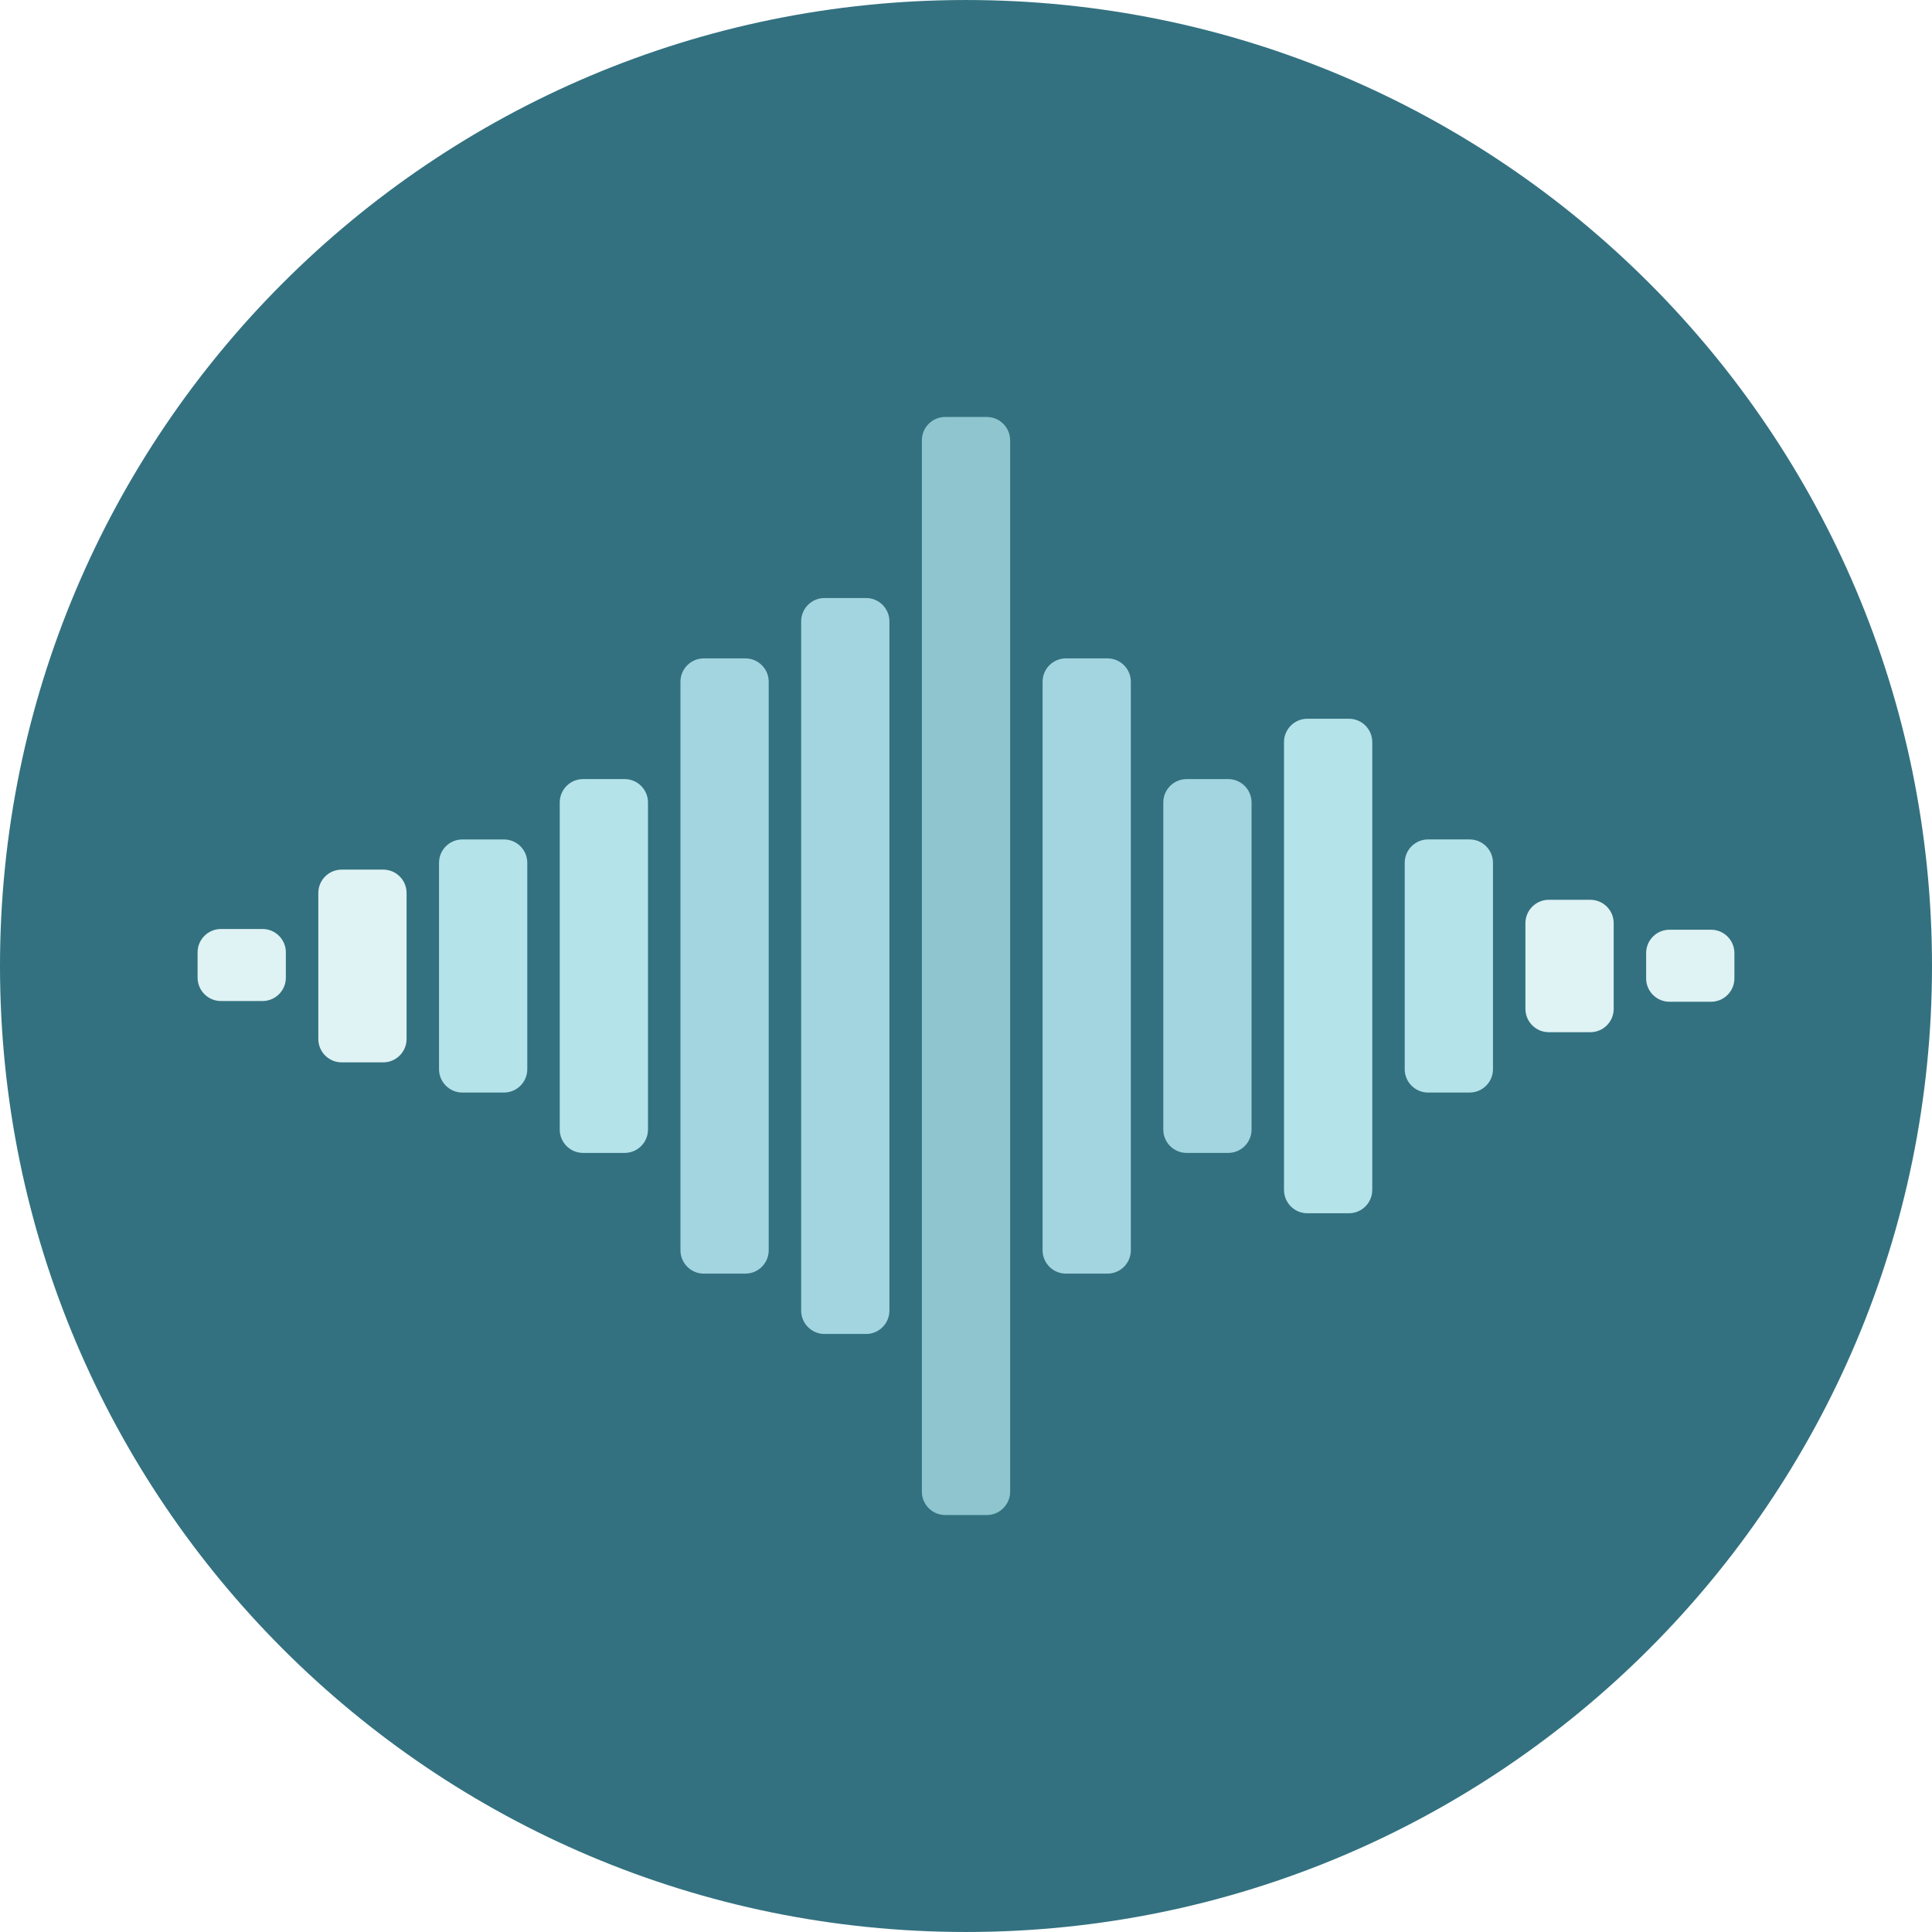
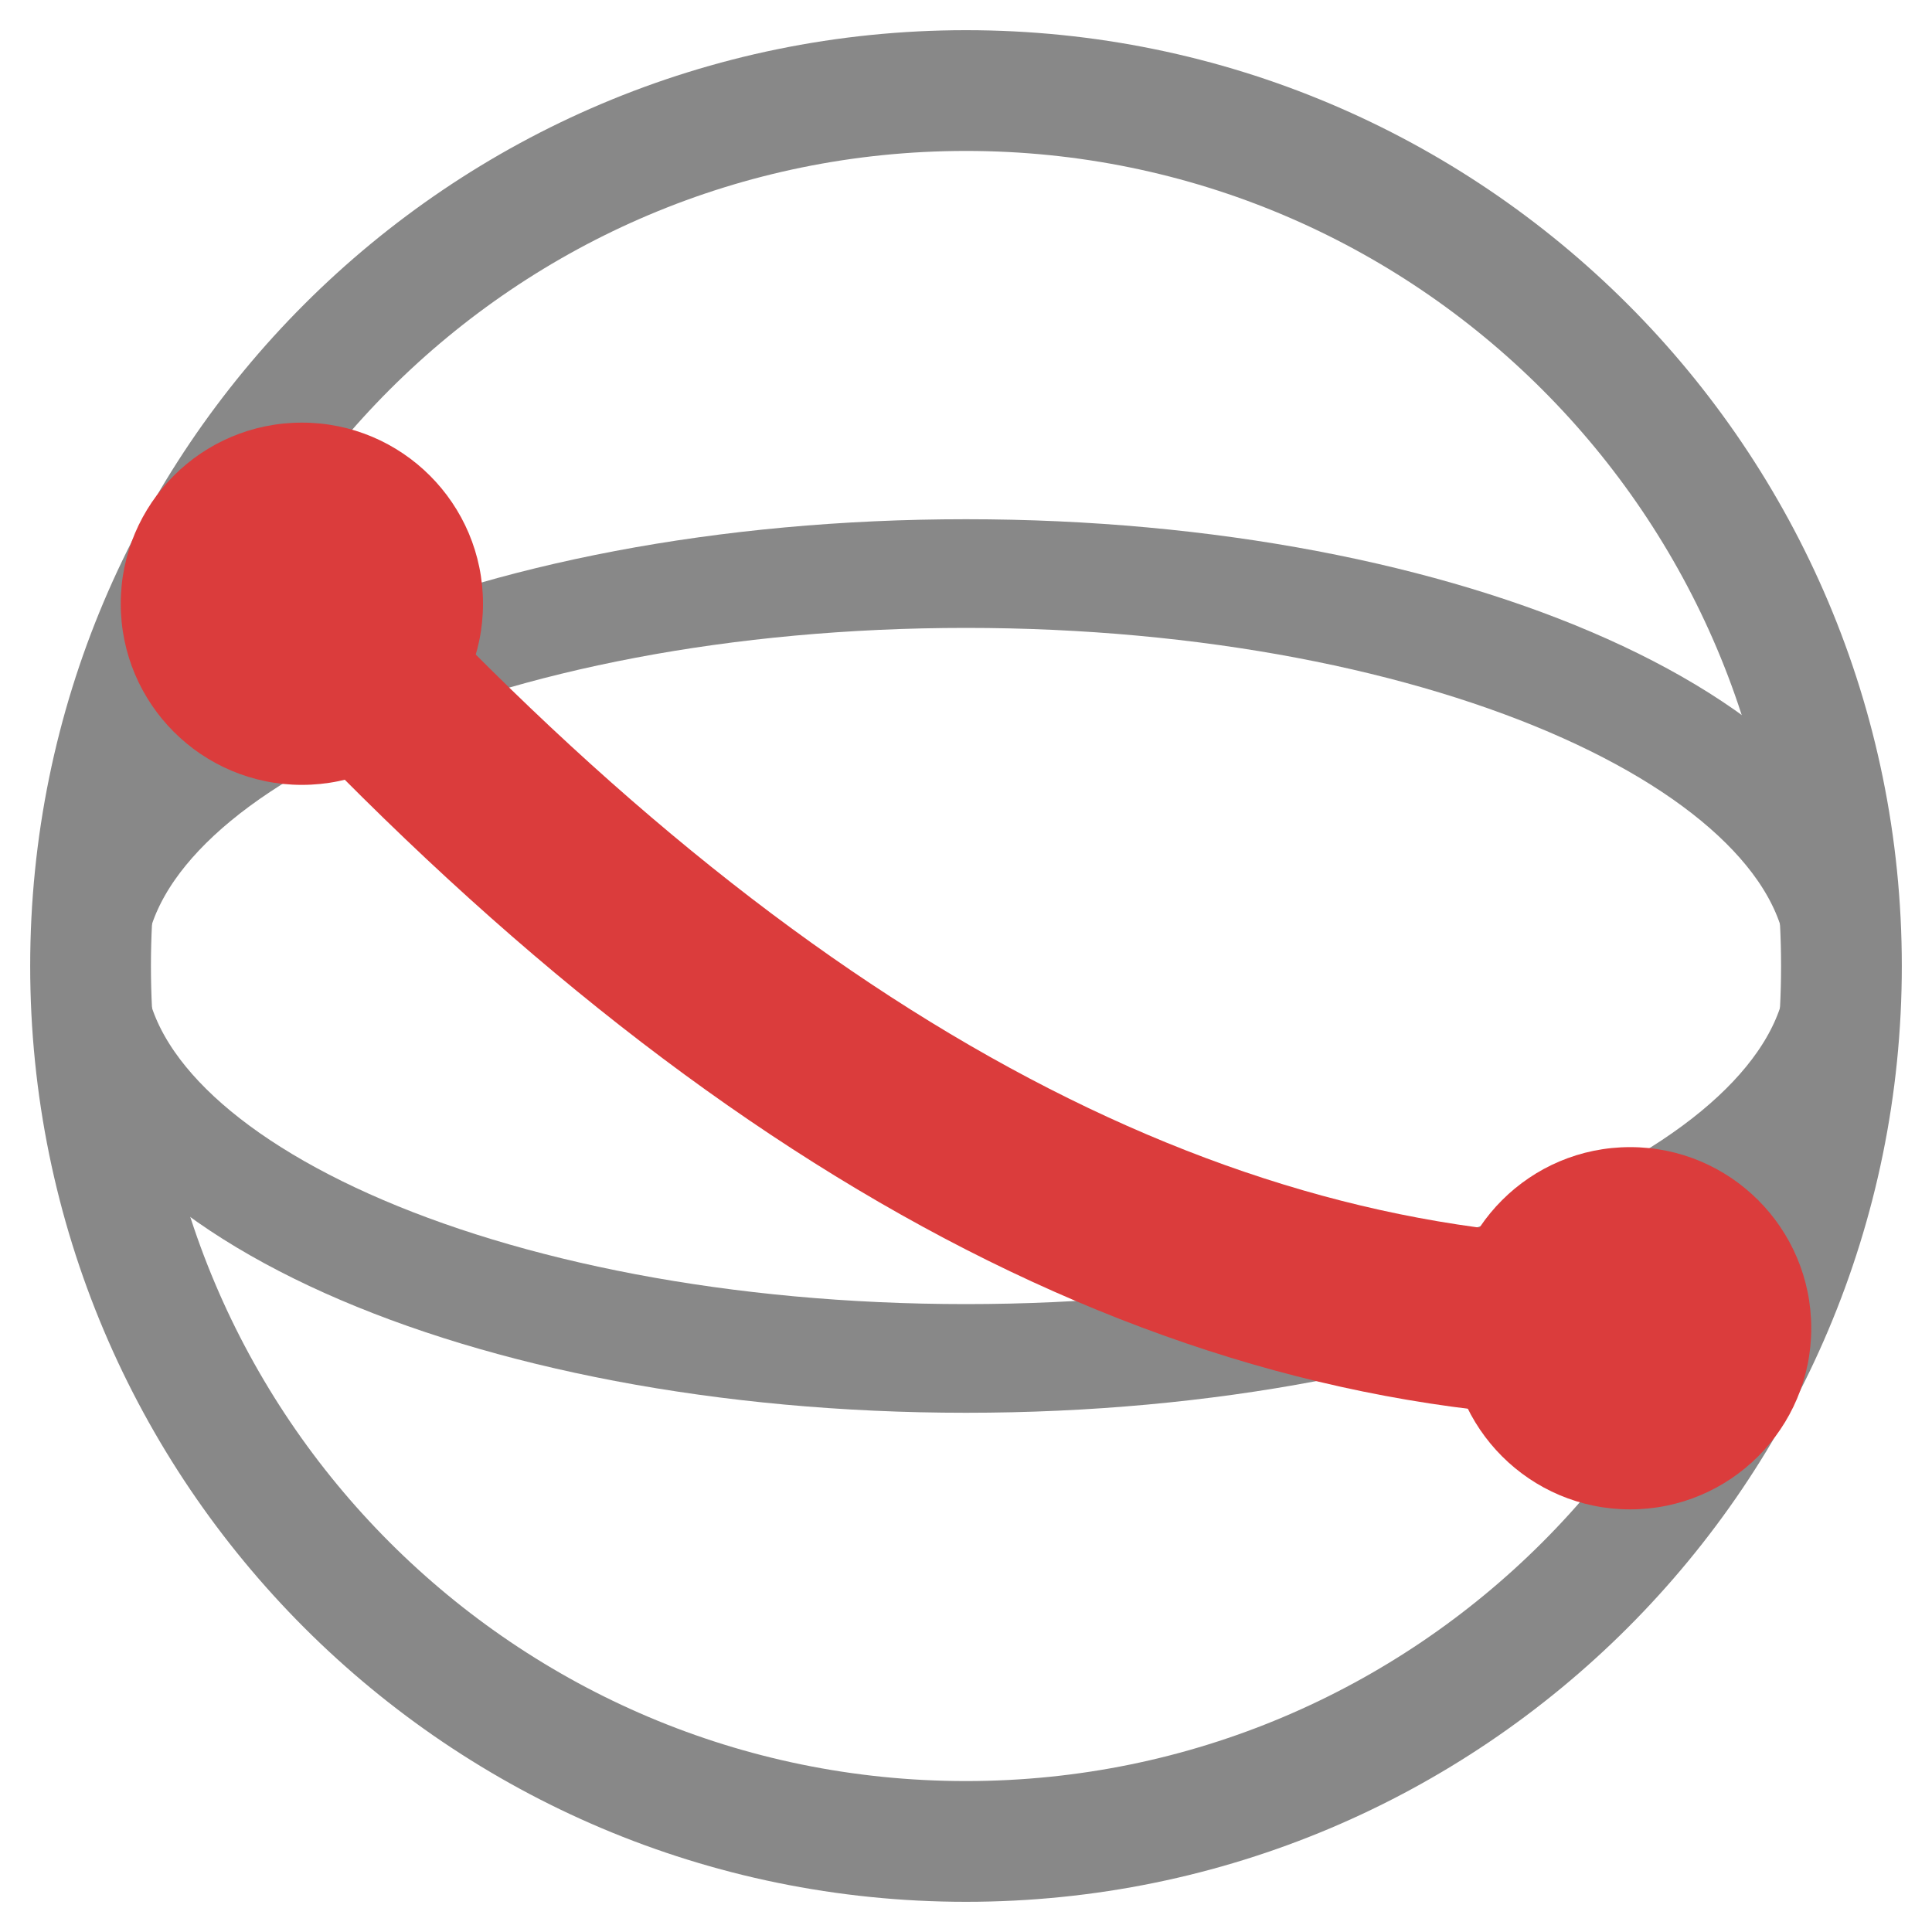
- <svg xmlns="http://www.w3.org/2000/svg" height="800px" width="800px" version="1.1" id="Layer_1" viewBox="0 0 496.158 496.158" xml:space="preserve">
-   <path style="fill:#337180;" d="M496.158,248.085c0-137.022-111.068-248.082-248.074-248.082C111.07,0.003,0,111.063,0,248.085  c0,137.001,111.07,248.07,248.084,248.07C385.09,496.155,496.158,385.086,496.158,248.085z" />
-   <g>
-     <path style="fill:#DFF2F4;" d="M73.412,251.075c0,3.313-2.686,6-6,6H56.746c-3.314,0-6-2.687-6-6v-6.5c0-3.313,2.686-6,6-6h10.666   c3.314,0,6,2.687,6,6V251.075z" />
-     <path style="fill:#DFF2F4;" d="M104.412,266.825c0,3.313-2.686,6-6,6H87.746c-3.314,0-6-2.687-6-6v-37.5c0-3.313,2.686-6,6-6   h10.666c3.314,0,6,2.687,6,6V266.825z" />
-   </g>
-   <g>
-     <path style="fill:#B5E3EA;" d="M135.412,274.579c0,3.313-2.686,6-6,6h-10.666c-3.314,0-6-2.687-6-6v-53c0-3.313,2.686-6,6-6h10.666   c3.314,0,6,2.687,6,6V274.579z" />
-     <path style="fill:#B5E3EA;" d="M166.412,290.079c0,3.313-2.686,6-6,6h-10.666c-3.314,0-6-2.687-6-6v-84c0-3.313,2.686-6,6-6h10.666   c3.314,0,6,2.687,6,6V290.079z" />
-   </g>
-   <g>
-     <path style="fill:#A3D5E0;" d="M197.412,321.079c0,3.313-2.686,6-6,6h-10.666c-3.314,0-6-2.687-6-6v-146c0-3.313,2.686-6,6-6   h10.666c3.314,0,6,2.687,6,6V321.079z" />
-     <path style="fill:#A3D5E0;" d="M228.412,336.579c0,3.313-2.686,6-6,6h-10.666c-3.314,0-6-2.687-6-6v-177c0-3.313,2.686-6,6-6   h10.666c3.314,0,6,2.687,6,6V336.579z" />
-   </g>
-   <path style="fill:#8EC5CE;" d="M259.412,383.079c0,3.313-2.686,6-6,6h-10.666c-3.314,0-6-2.687-6-6v-270c0-3.313,2.686-6,6-6h10.666  c3.314,0,6,2.687,6,6V383.079z" />
-   <g>
-     <path style="fill:#A3D5E0;" d="M290.412,321.079c0,3.313-2.686,6-6,6h-10.666c-3.314,0-6-2.687-6-6v-146c0-3.313,2.686-6,6-6   h10.666c3.314,0,6,2.687,6,6V321.079z" />
-     <path style="fill:#A3D5E0;" d="M321.412,290.079c0,3.313-2.686,6-6,6h-10.666c-3.314,0-6-2.687-6-6v-84c0-3.313,2.686-6,6-6h10.666   c3.314,0,6,2.687,6,6V290.079z" />
-   </g>
-   <g>
-     <path style="fill:#B5E3EA;" d="M352.412,305.579c0,3.313-2.686,6-6,6h-10.666c-3.314,0-6-2.687-6-6v-115c0-3.313,2.686-6,6-6   h10.666c3.314,0,6,2.687,6,6V305.579z" />
-     <path style="fill:#B5E3EA;" d="M383.412,274.575c0,3.313-2.686,6-6,6h-10.666c-3.314,0-6-2.687-6-6v-53c0-3.313,2.686-6,6-6h10.666   c3.314,0,6,2.687,6,6V274.575z" />
-   </g>
-   <g>
-     <path style="fill:#DFF2F4;" d="M445.412,251.261c0,3.314-2.686,6-6,6h-10.666c-3.314,0-6-2.686-6-6v-6.5c0-3.313,2.686-6,6-6   h10.666c3.314,0,6,2.687,6,6V251.261z" />
-     <path style="fill:#DFF2F4;" d="M414.412,259.079c0,3.313-2.686,6-6,6h-10.666c-3.314,0-6-2.687-6-6v-22c0-3.313,2.686-6,6-6h10.666   c3.314,0,6,2.687,6,6V259.079z" />
-   </g>
+ <svg xmlns="http://www.w3.org/2000/svg" viewBox="0 0 32 32">
+   <circle cx="16" cy="16" r="14.5" fill="none" stroke="#888888" stroke-width="2" />
+   <ellipse cx="16" cy="16" rx="14.5" ry="6.5" fill="none" stroke="#888888" stroke-width="1.8" />
+   <path d="M5 10 Q16 22 27 22" fill="none" stroke="#db3c3c" stroke-width="3" stroke-linecap="round" />
+   <circle cx="5" cy="10" r="3" fill="#db3c3c" />
+   <circle cx="27" cy="22" r="3" fill="#db3c3c" />
</svg>
